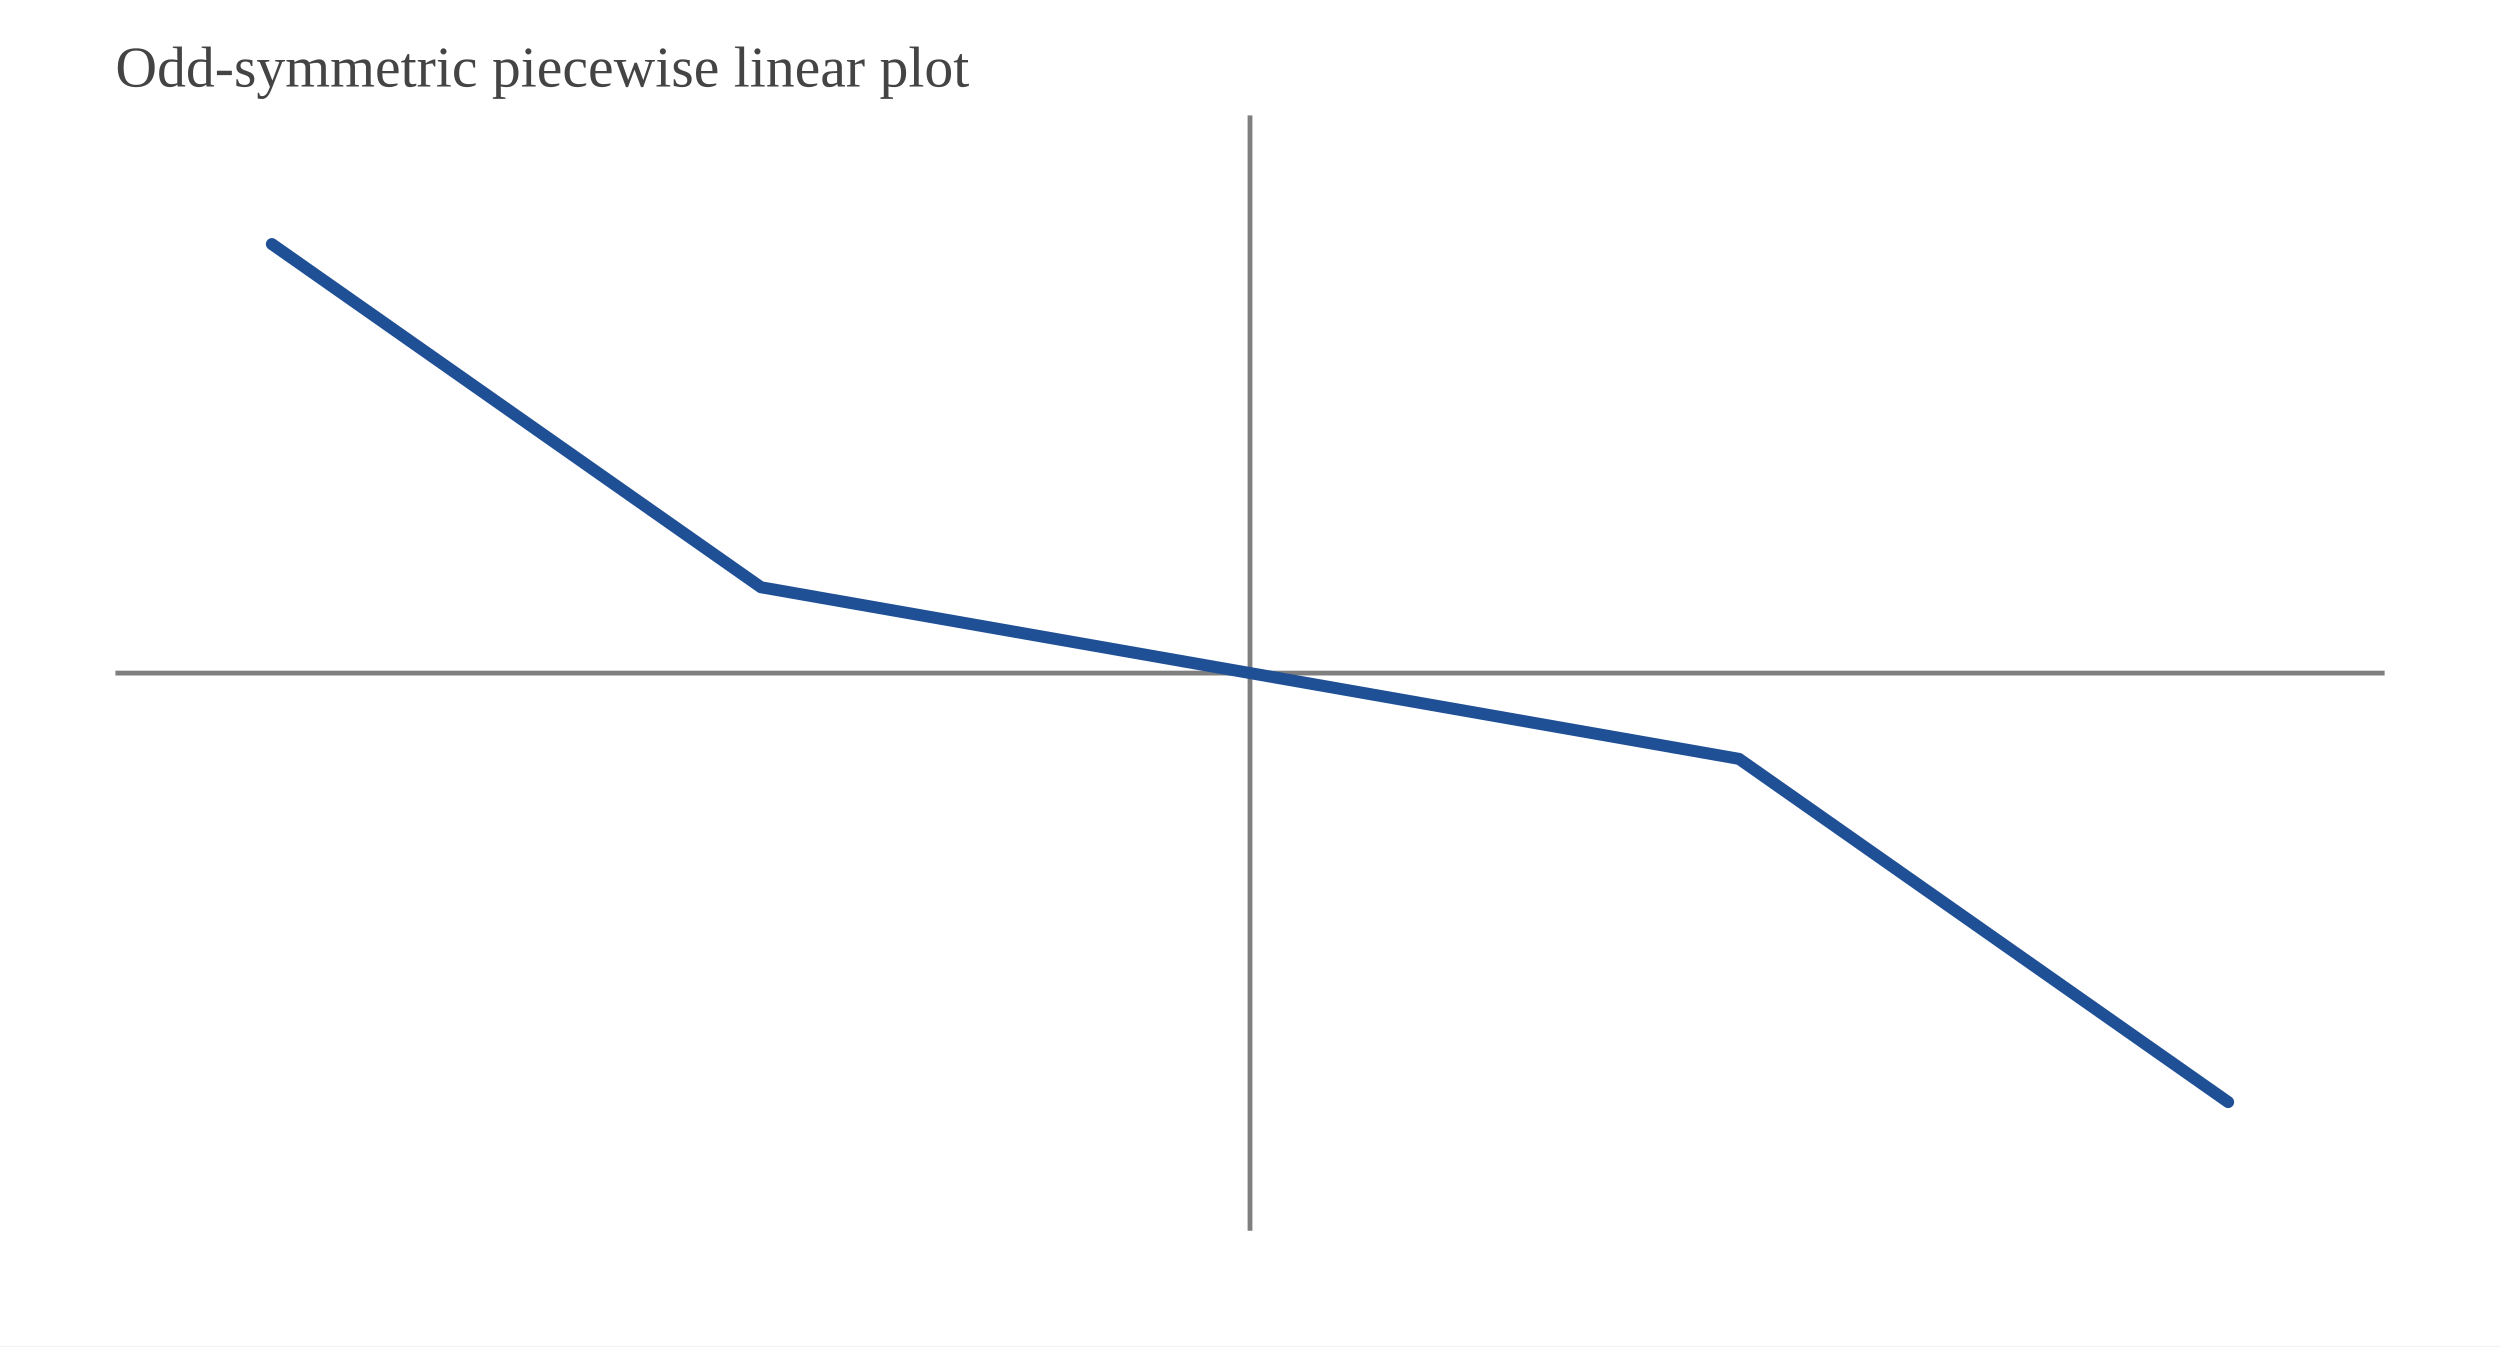
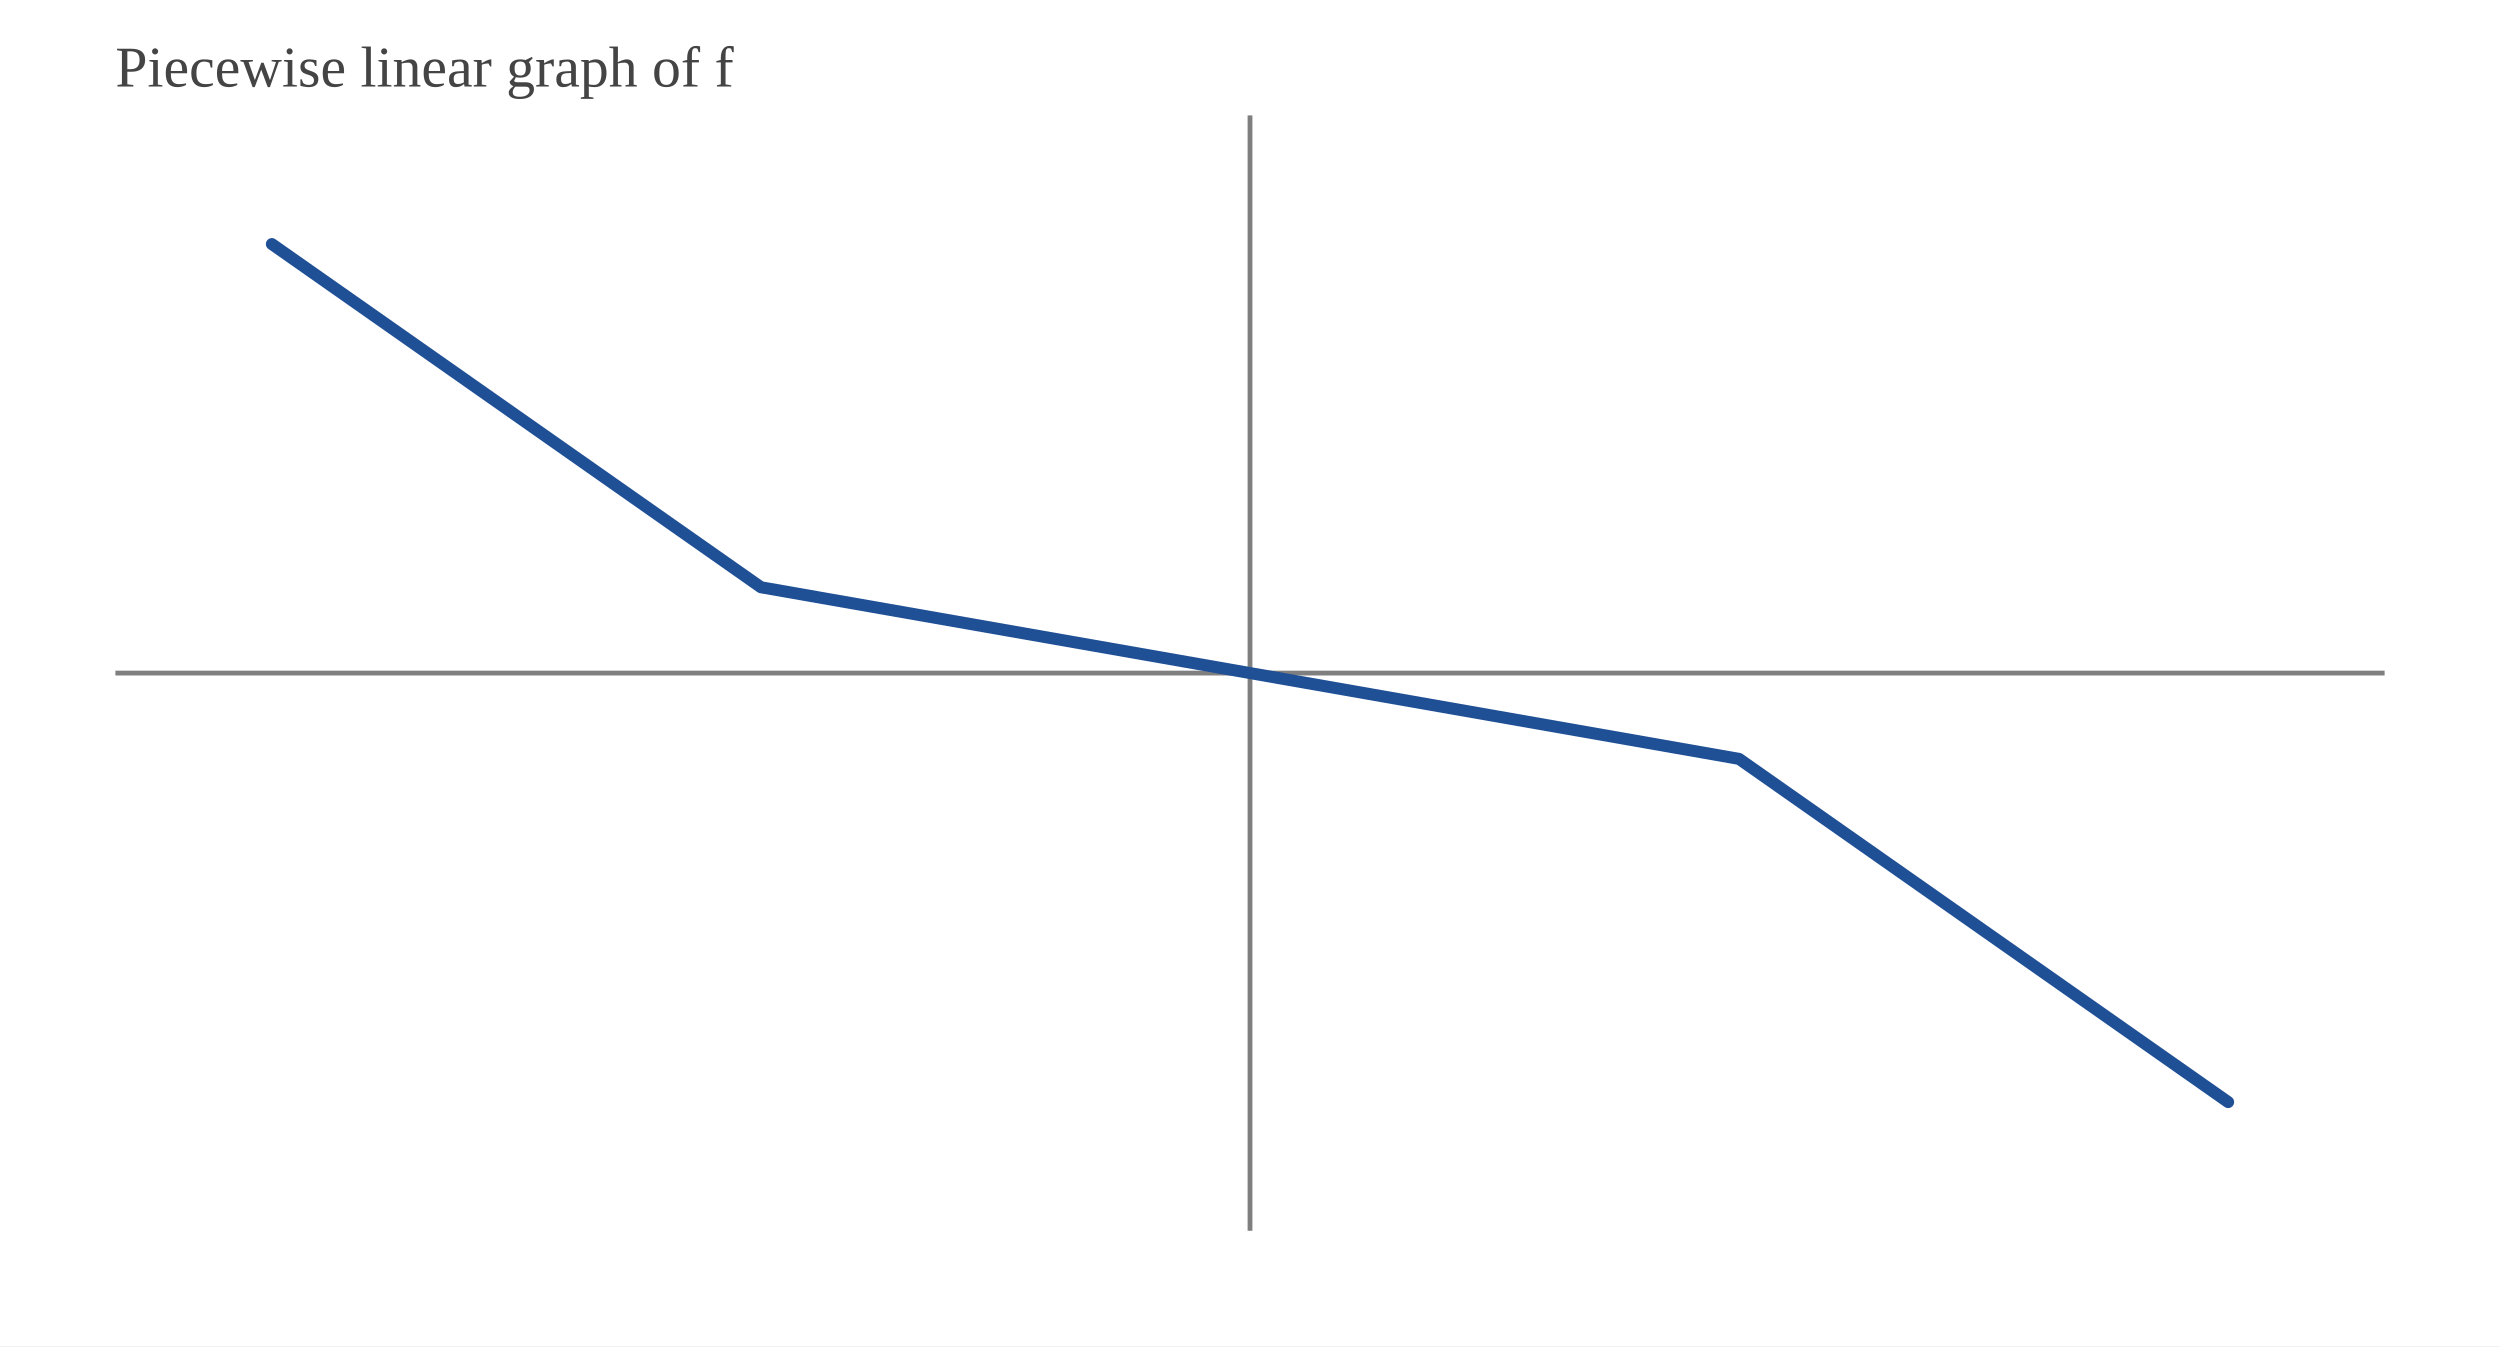
- <svg xmlns="http://www.w3.org/2000/svg" width="520" height="280" viewBox="0 0 520 280" role="img" aria-label="Odd-symmetric piecewise linear plot">
+ <svg xmlns="http://www.w3.org/2000/svg" width="520" height="280" viewBox="0 0 520 280" role="img" aria-label="Piecewise linear graph of f">
  <rect x="0" y="0" width="520" height="280" fill="#ffffff" />
  <line x1="24" y1="140.00" x2="496" y2="140.00" stroke="#7f7f7f" stroke-width="1" />
  <line x1="260.00" y1="24" x2="260.00" y2="256" stroke="#7f7f7f" stroke-width="1" />
  <polyline points="56.55,50.77 158.28,122.15 260.00,140.00 361.72,157.85 463.45,229.23" fill="none" stroke="#1f4f95" stroke-width="2.5" stroke-linejoin="round" stroke-linecap="round" />
-   <text x="24" y="18" font-size="12" fill="#444">Odd-symmetric piecewise linear plot</text>
+   <text x="24" y="18" font-size="12" fill="#444">Piecewise linear graph of f</text>
</svg>
